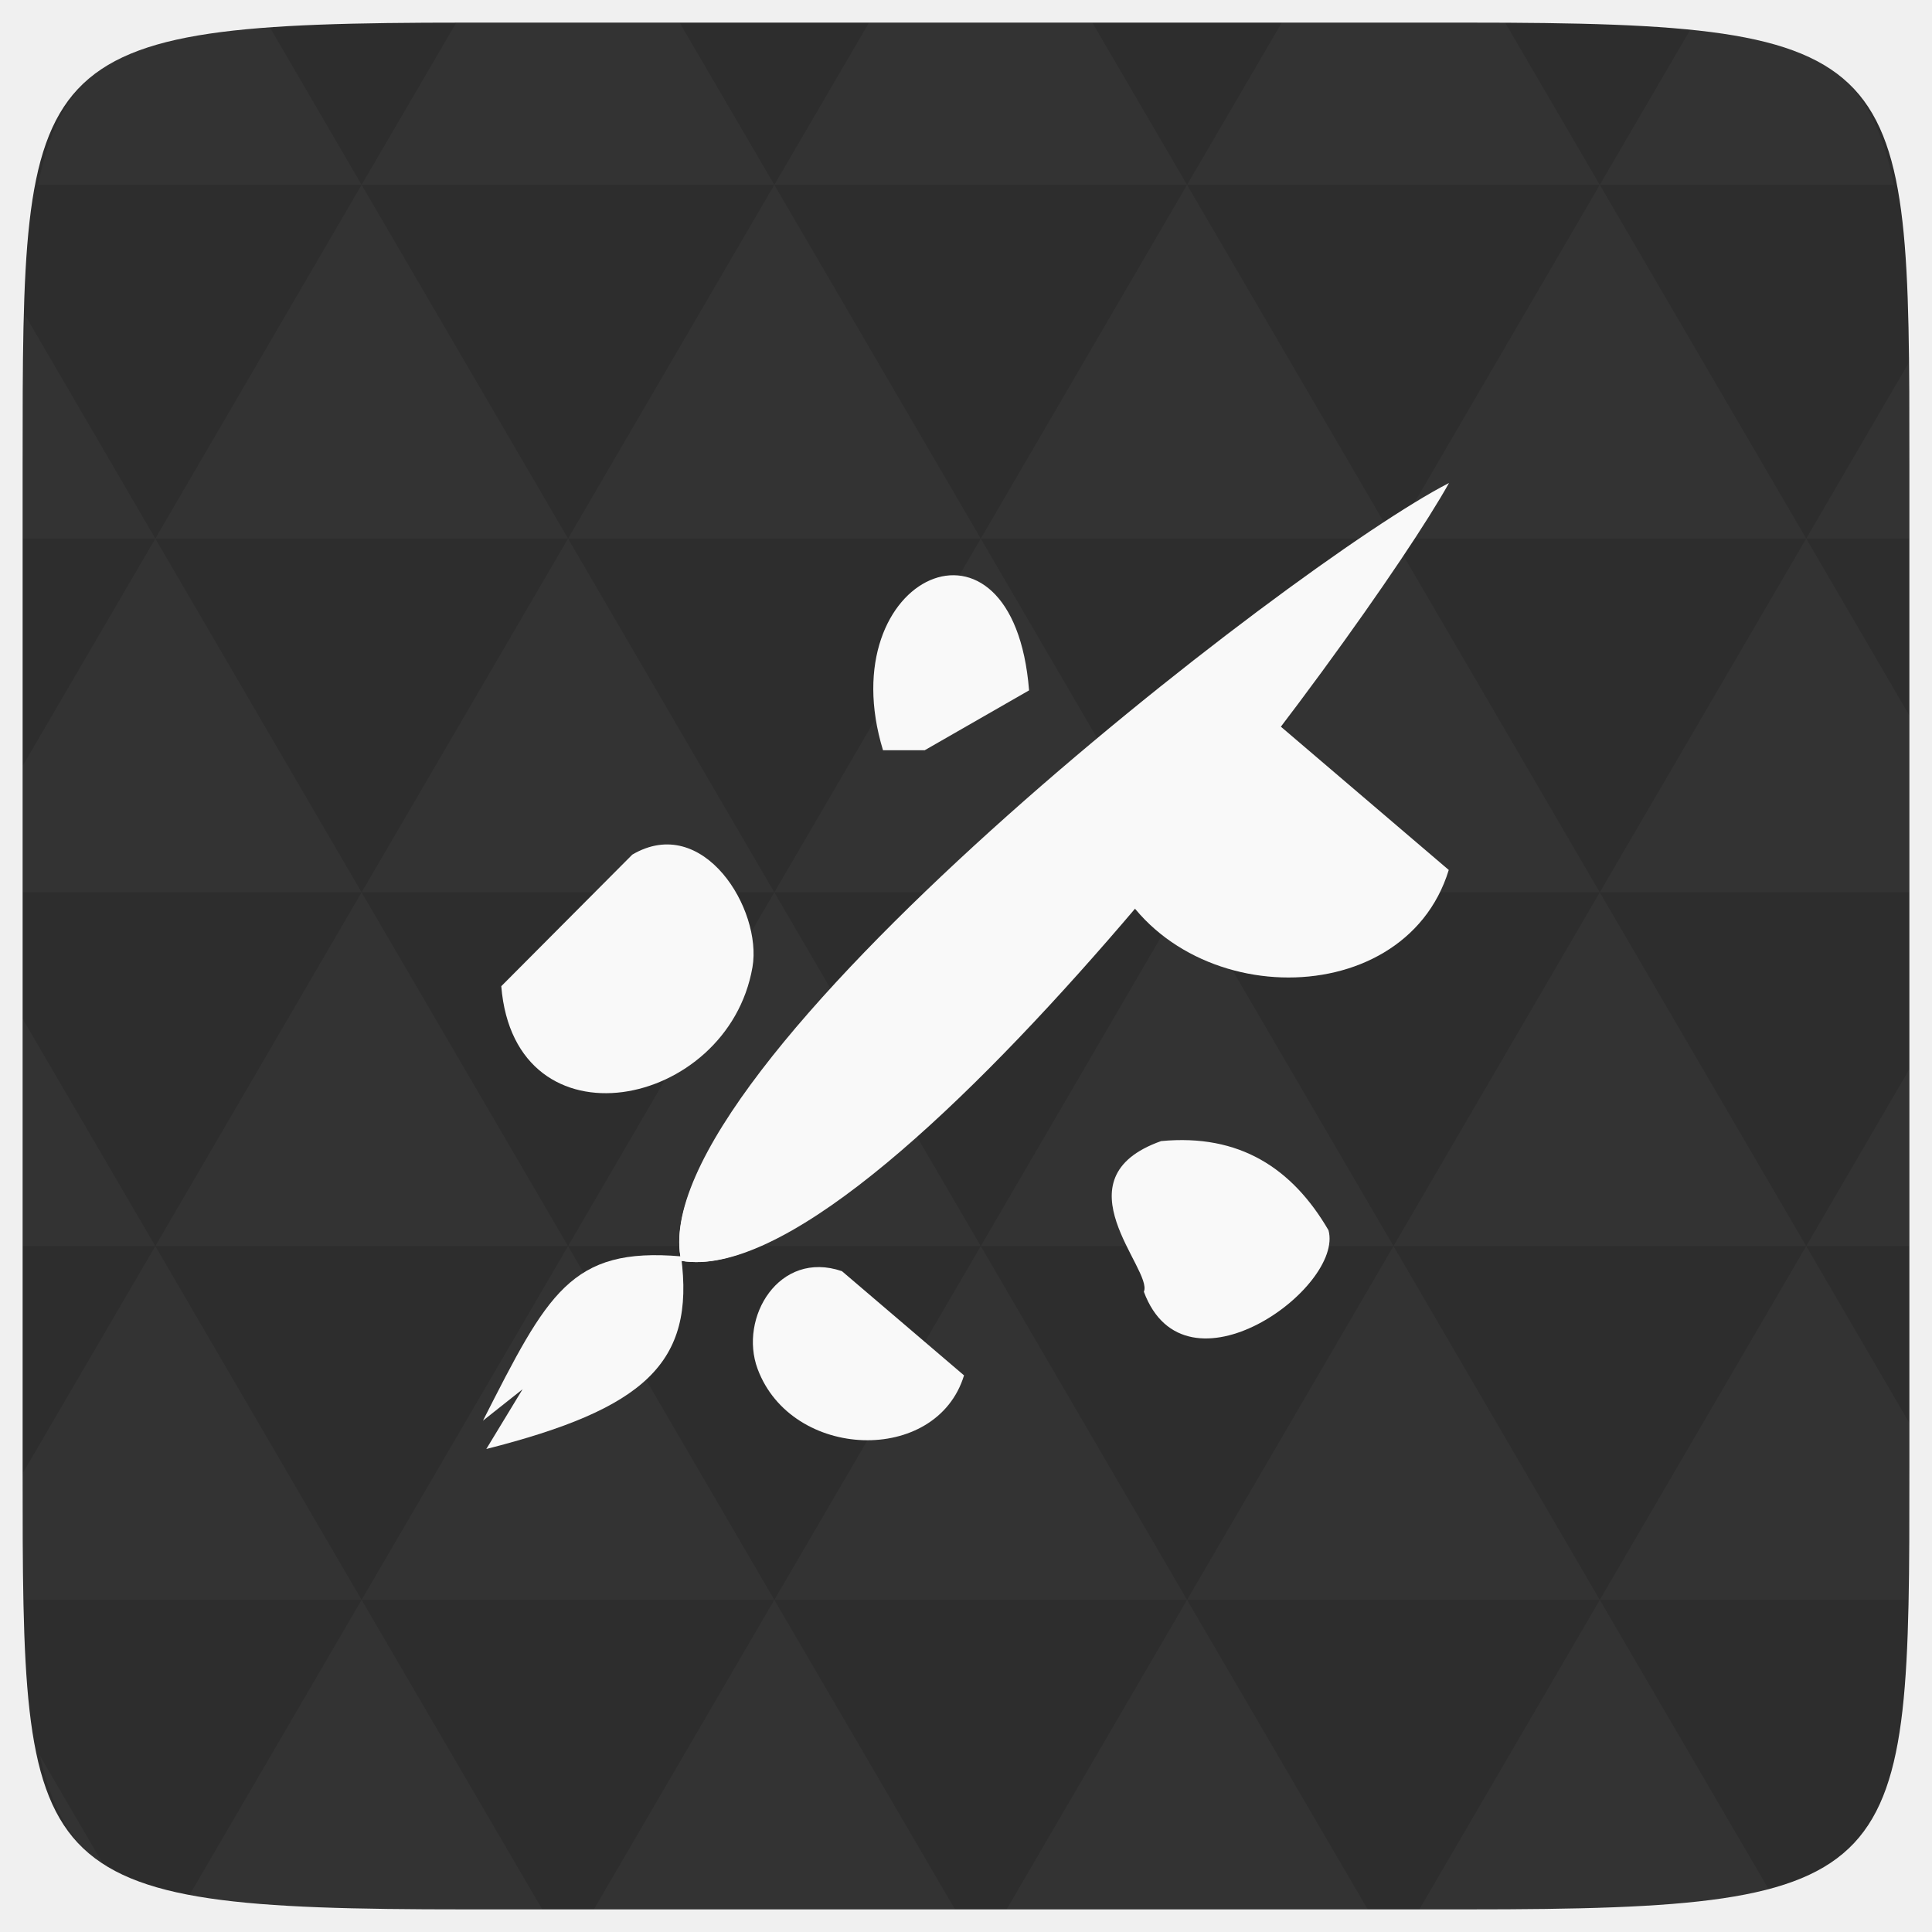
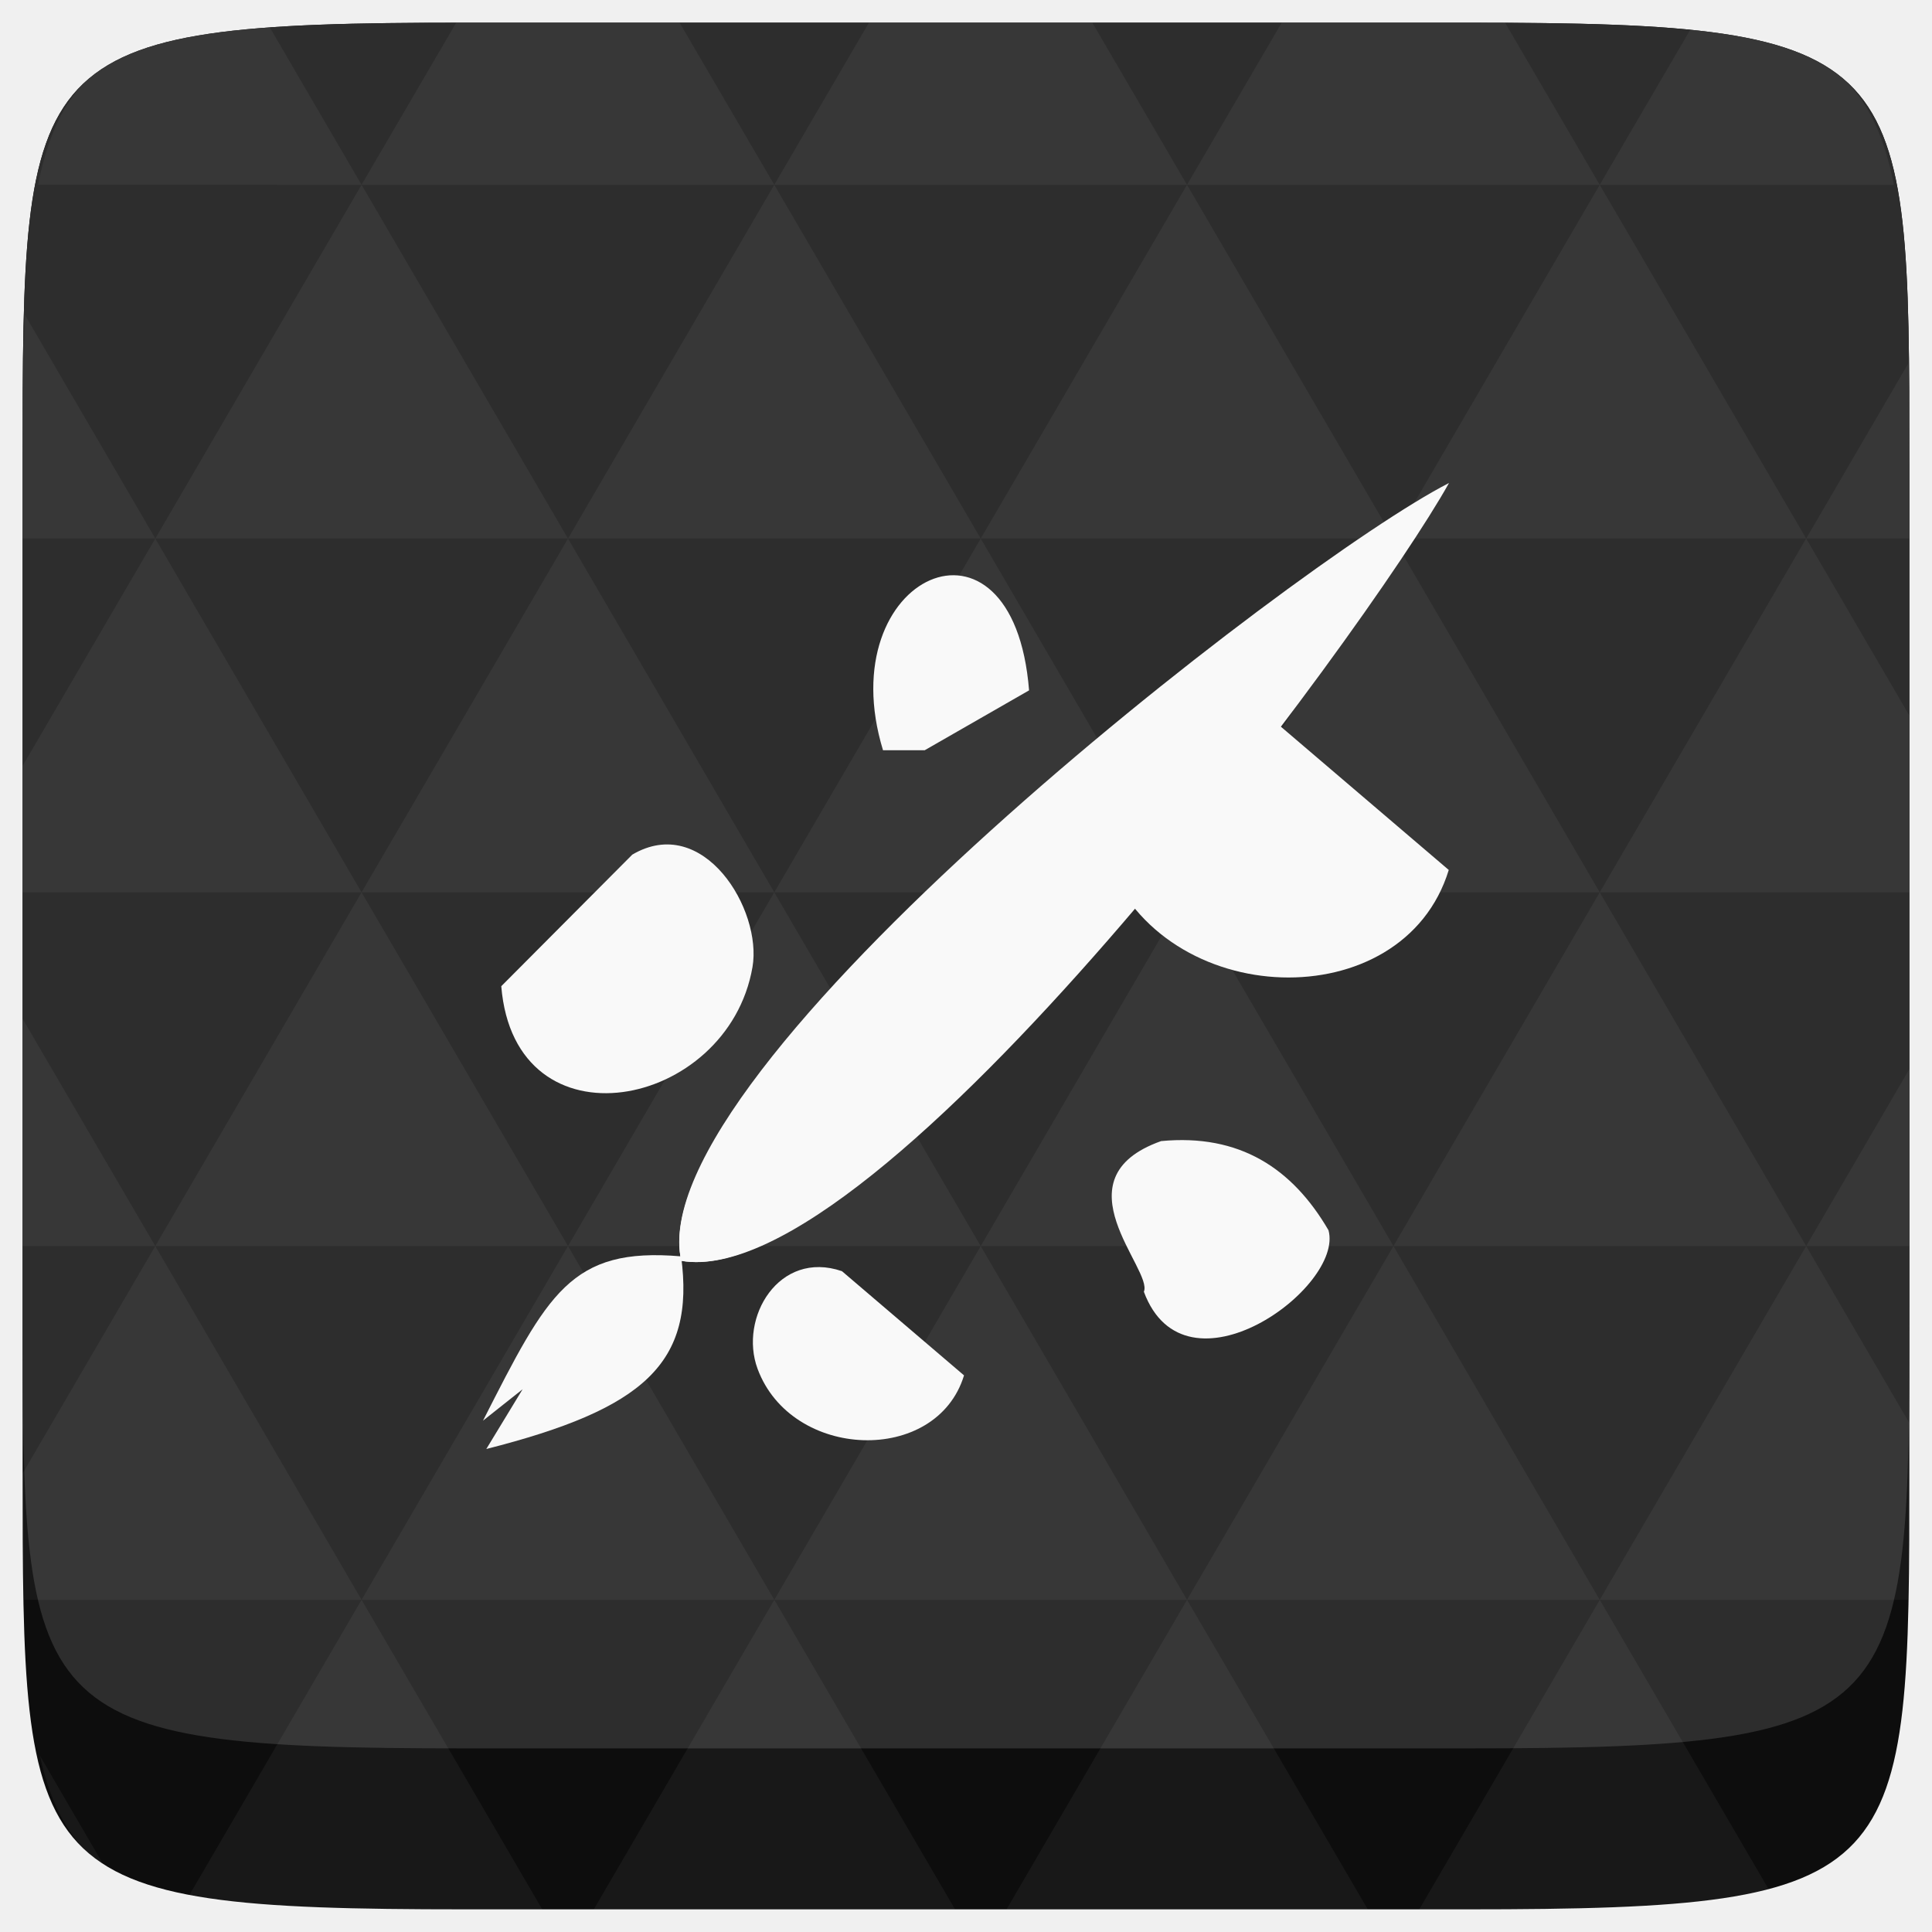
<svg xmlns="http://www.w3.org/2000/svg" width="48" height="48" viewBox="0 0 48 48" id="svg2" version="1.1">
-   <defs id="defs7713" />
-   <path fill="#808080" d="M 47.438 11.547 L 47.438 36.453 C 47.438 46.703 47.438 47.438 36.453 47.438 L 11.551 47.438 C 0.562 47.438 0.562 46.703 0.562 36.453 L 0.562 11.547 C 0.562 1.297 0.562 0.562 11.551 0.562 L 36.453 0.562 C 47.438 0.562 47.438 1.297 47.438 11.547 Z " id="path11" style="fill:#2d2d2d;fill-opacity:1" />
-   <path id="path15" d="m 38.266,47.438 c 2.543,-0.012 4.379,-0.082 5.711,-0.441 l -4.23,-7.25 -4.484,7.691 1.191,0 c 0.641,0 1.242,0 1.812,0 z m 1.48,-7.691 -5.125,-8.789 -5.129,8.789 z m 0,0 7.652,0 c 0.031,-0.973 0.039,-2.062 0.039,-3.297 l 0,-1.098 -2.562,-4.395 z m 5.129,-8.789 -5.129,-8.789 -5.125,8.789 z m 0,0 2.562,0 0,-4.395 z m -10.254,0 -5.129,-8.789 -5.125,8.789 z m -10.254,0 -5.129,8.789 10.254,0 z m 0,0 -5.129,-8.789 -5.125,8.789 z m -10.254,0 -5.129,8.789 10.254,0 z m 0,0 -5.129,-8.789 -5.125,8.789 z m -10.254,0 -3.297,5.648 c 0,1.168 0.012,2.211 0.039,3.141 l 8.383,0 z m 0,0 -3.297,-5.648 0,5.648 z m 5.125,8.789 -4.312,7.395 c 1.598,0.293 3.809,0.297 6.879,0.297 l 1.922,0 z m 0,-17.578 -5.125,-8.789 -3.297,5.648 0,3.141 z m 0,0 10.254,0 -5.125,-8.789 z m 5.129,-8.789 -5.129,-8.789 -5.125,8.789 z m 0,0 10.254,0 -5.129,-8.789 z m 5.125,-8.789 -2.352,-4.027 -5.336,0 c -0.078,0 -0.141,0 -0.215,0 L 8.984,4.59 z m 0,0 10.254,0 -2.352,-4.027 -5.551,0 z m 10.254,0 10.254,0 L 37.395,0.562 c -0.312,0 -0.609,0 -0.941,0 l -4.609,0 z m 0,0 -5.125,8.789 10.254,0 z m 5.129,8.789 10.254,0 -5.129,-8.789 z m 0,0 -5.129,8.789 10.254,0 z m 5.125,8.789 7.691,0 0,-4.395 -2.562,-4.395 z m 5.129,-8.789 2.562,0 0,-1.832 c 0,-0.914 -0.008,-1.75 -0.023,-2.523 z m -15.383,8.789 -5.125,-8.789 -5.129,8.789 z m 10.254,-17.578 7.309,0 C 46.5,1.832 45.168,0.961 42.023,0.688 z m -30.762,0 L 6.68,0.637 C 3.02,0.844 1.539,1.633 0.945,4.59 z m -5.125,8.789 L 0.621,7.824 C 0.578,8.898 0.562,10.133 0.562,11.547 l 0,1.832 z m 15.379,26.367 -4.484,7.691 8.973,0 z m 10.254,0 -4.484,7.691 8.973,0 z M 2.594,46.367 0.992,43.621 c 0.293,1.316 0.785,2.18 1.602,2.746 z" style="fill:#ffffff;fill-opacity:0.031" />
+   <defs id="defs7" />
+   <path d="m 47.437,11.547 0,24.906 c 0,10.25 0,10.984 -10.984,10.984 l -24.902,0 C 0.562,47.438 0.562,46.704 0.562,36.454 l 0,-24.906 c 0,-10.25 0,-10.984 10.988,-10.984 l 24.902,0 C 47.437,0.563 47.437,1.297 47.437,11.547 z" id="path11-8" style="fill:#0d0d0d;fill-opacity:1" />
+   <path d="m 47.437,11.547 0,20.907 c 0,10.25 0,10.984 -10.984,10.984 l -24.902,0 C 0.562,43.438 0.562,42.704 0.562,32.454 l 0,-20.907 c 0,-10.25 0,-10.984 10.988,-10.984 l 24.902,0 C 47.437,0.563 47.437,1.297 47.437,11.547 z" id="path11" style="fill:#2d2d2d;fill-opacity:1" />
+   <path id="path15" d="m 38.265,47.438 c 2.543,-0.012 4.379,-0.082 5.711,-0.441 l -4.23,-7.25 -4.484,7.691 1.191,0 c 0.641,0 1.242,0 1.812,0 z m 1.48,-7.691 -5.125,-8.789 -5.129,8.789 z m 0,0 7.652,0 c 0.031,-0.973 0.039,-2.062 0.039,-3.297 l 0,-1.098 -2.562,-4.395 z m 5.129,-8.789 -5.129,-8.789 -5.125,8.789 z m 0,0 2.562,0 0,-4.395 z m -10.254,0 -5.129,-8.789 -5.125,8.789 z m -10.254,0 -5.129,8.789 10.254,0 z m 0,0 -5.129,-8.789 -5.125,8.789 z m -10.254,0 -5.129,8.789 10.254,0 z m 0,0 -5.129,-8.789 -5.125,8.789 z m -10.254,0 L 0.562,36.606 c 0,1.168 0.012,2.211 0.039,3.141 l 8.383,0 z m 0,0 -3.297,-5.648 0,5.648 z m 5.125,8.789 -4.312,7.395 C 6.269,47.434 8.48,47.438 11.55,47.438 l 1.922,0 z m 0,-17.578 -5.125,-8.789 -3.297,5.648 0,3.141 z m 0,0 10.254,0 -5.125,-8.789 z m 5.129,-8.789 -5.129,-8.789 -5.125,8.789 z m 0,0 10.254,0 -5.129,-8.789 z m 5.125,-8.789 -2.352,-4.027 -5.336,0 c -0.078,0 -0.141,0 -0.215,0 l -2.352,4.027 z m 0,0 10.254,0 -2.352,-4.027 -5.551,0 z m 10.254,0 10.254,0 -2.352,-4.027 c -0.312,0 -0.609,0 -0.941,0 l -4.609,0 z m 0,0 -5.125,8.789 10.254,0 z m 5.129,8.789 10.254,0 -5.129,-8.789 z m 0,0 -5.129,8.789 10.254,0 z m 5.125,8.789 7.691,0 0,-4.395 -2.562,-4.395 z m 5.129,-8.789 2.562,0 0,-1.832 c 0,-0.914 -0.008,-1.75 -0.023,-2.523 z m -15.383,8.789 -5.125,-8.789 -5.129,8.789 z m 10.254,-17.578 7.309,0 C 46.499,1.833 45.167,0.961 42.023,0.688 z m -30.762,0 -2.305,-3.953 C 3.019,0.844 1.539,1.633 0.945,4.59 z M 3.859,13.379 0.621,7.825 C 0.578,8.899 0.562,10.133 0.562,11.547 l 0,1.832 z m 15.379,26.367 -4.484,7.691 8.973,0 z m 10.254,0 -4.484,7.691 8.973,0 z M 2.593,46.368 0.992,43.622 C 1.285,44.938 1.777,45.801 2.593,46.368 z" style="fill:#ffffff;fill-opacity:0.047" />
  <path style="fill:#f9f9f9;fill-opacity:1" d="M 23.951,34.171 20.918,31.582 c -1.564,-0.536 -2.567,1.158 -2.096,2.427 0.845,2.275 4.447,2.396 5.129,0.162 z" id="path8220" />
  <path style="fill:#f9f9f9;fill-opacity:1" d="m 21.938,18.639 1.037,0 2.592,-1.487 c -0.393,-4.931 -4.957,-2.862 -3.629,1.487 z" id="path8222" />
  <path style="fill:#f9f9f9;fill-opacity:1" d="m 12.454,24.502 c 0.335,4.113 5.628,3.058 6.241,-0.473 0.248,-1.43 -1.221,-3.835 -2.986,-2.796 l -3.255,3.269 z" id="path8224" />
  <path style="fill:#f9f9f9;fill-opacity:1" d="m 35.994,21.614 -5.029,-4.292 c -2.593,-0.888 -4.256,1.919 -3.475,4.023 1.401,3.772 7.372,3.973 8.504,0.269 z" id="path8226" />
-   <path style="fill:#f9f9f9;fill-opacity:1" d="m 12.082,36 c 3.918,-0.995 5.196,-2.128 4.839,-4.786 -2.746,-0.237 -3.317,0.929 -4.922,4.082 l 0.984,-0.78 z" id="path8228" />
+   <path style="fill:#f9f9f9;fill-opacity:1" d="M 12.082,36 C 16,35.005 17.278,33.872 16.922,31.214 14.175,30.977 13.605,32.143 12,35.296 l 0.984,-0.78 z" id="path8228" />
  <path style="fill:#f9f9f9;fill-opacity:1" d="M 16.926,31.325 C 21.813,32.173 33.959,15.664 36,12 32.146,13.972 15.854,26.612 16.926,31.325 z" id="path8230" />
  <path style="fill:#f9f9f9;fill-opacity:1" d="m 16.926,31.325 c 1.321,0.229 3.173,-0.851 5.212,-2.562 l -2.825,-2.635 c -1.659,2.065 -2.677,3.923 -2.387,5.197 z" id="path8232" />
  <path style="fill:#f9f9f9;fill-opacity:1" d="m 33.006,30.565 c -0.897,-1.538 -2.207,-2.401 -4.158,-2.215 -2.622,0.93 -0.19,3.197 -0.429,3.743 1.028,2.768 4.978,-0.101 4.587,-1.528 z" id="path8234" />
</svg>
